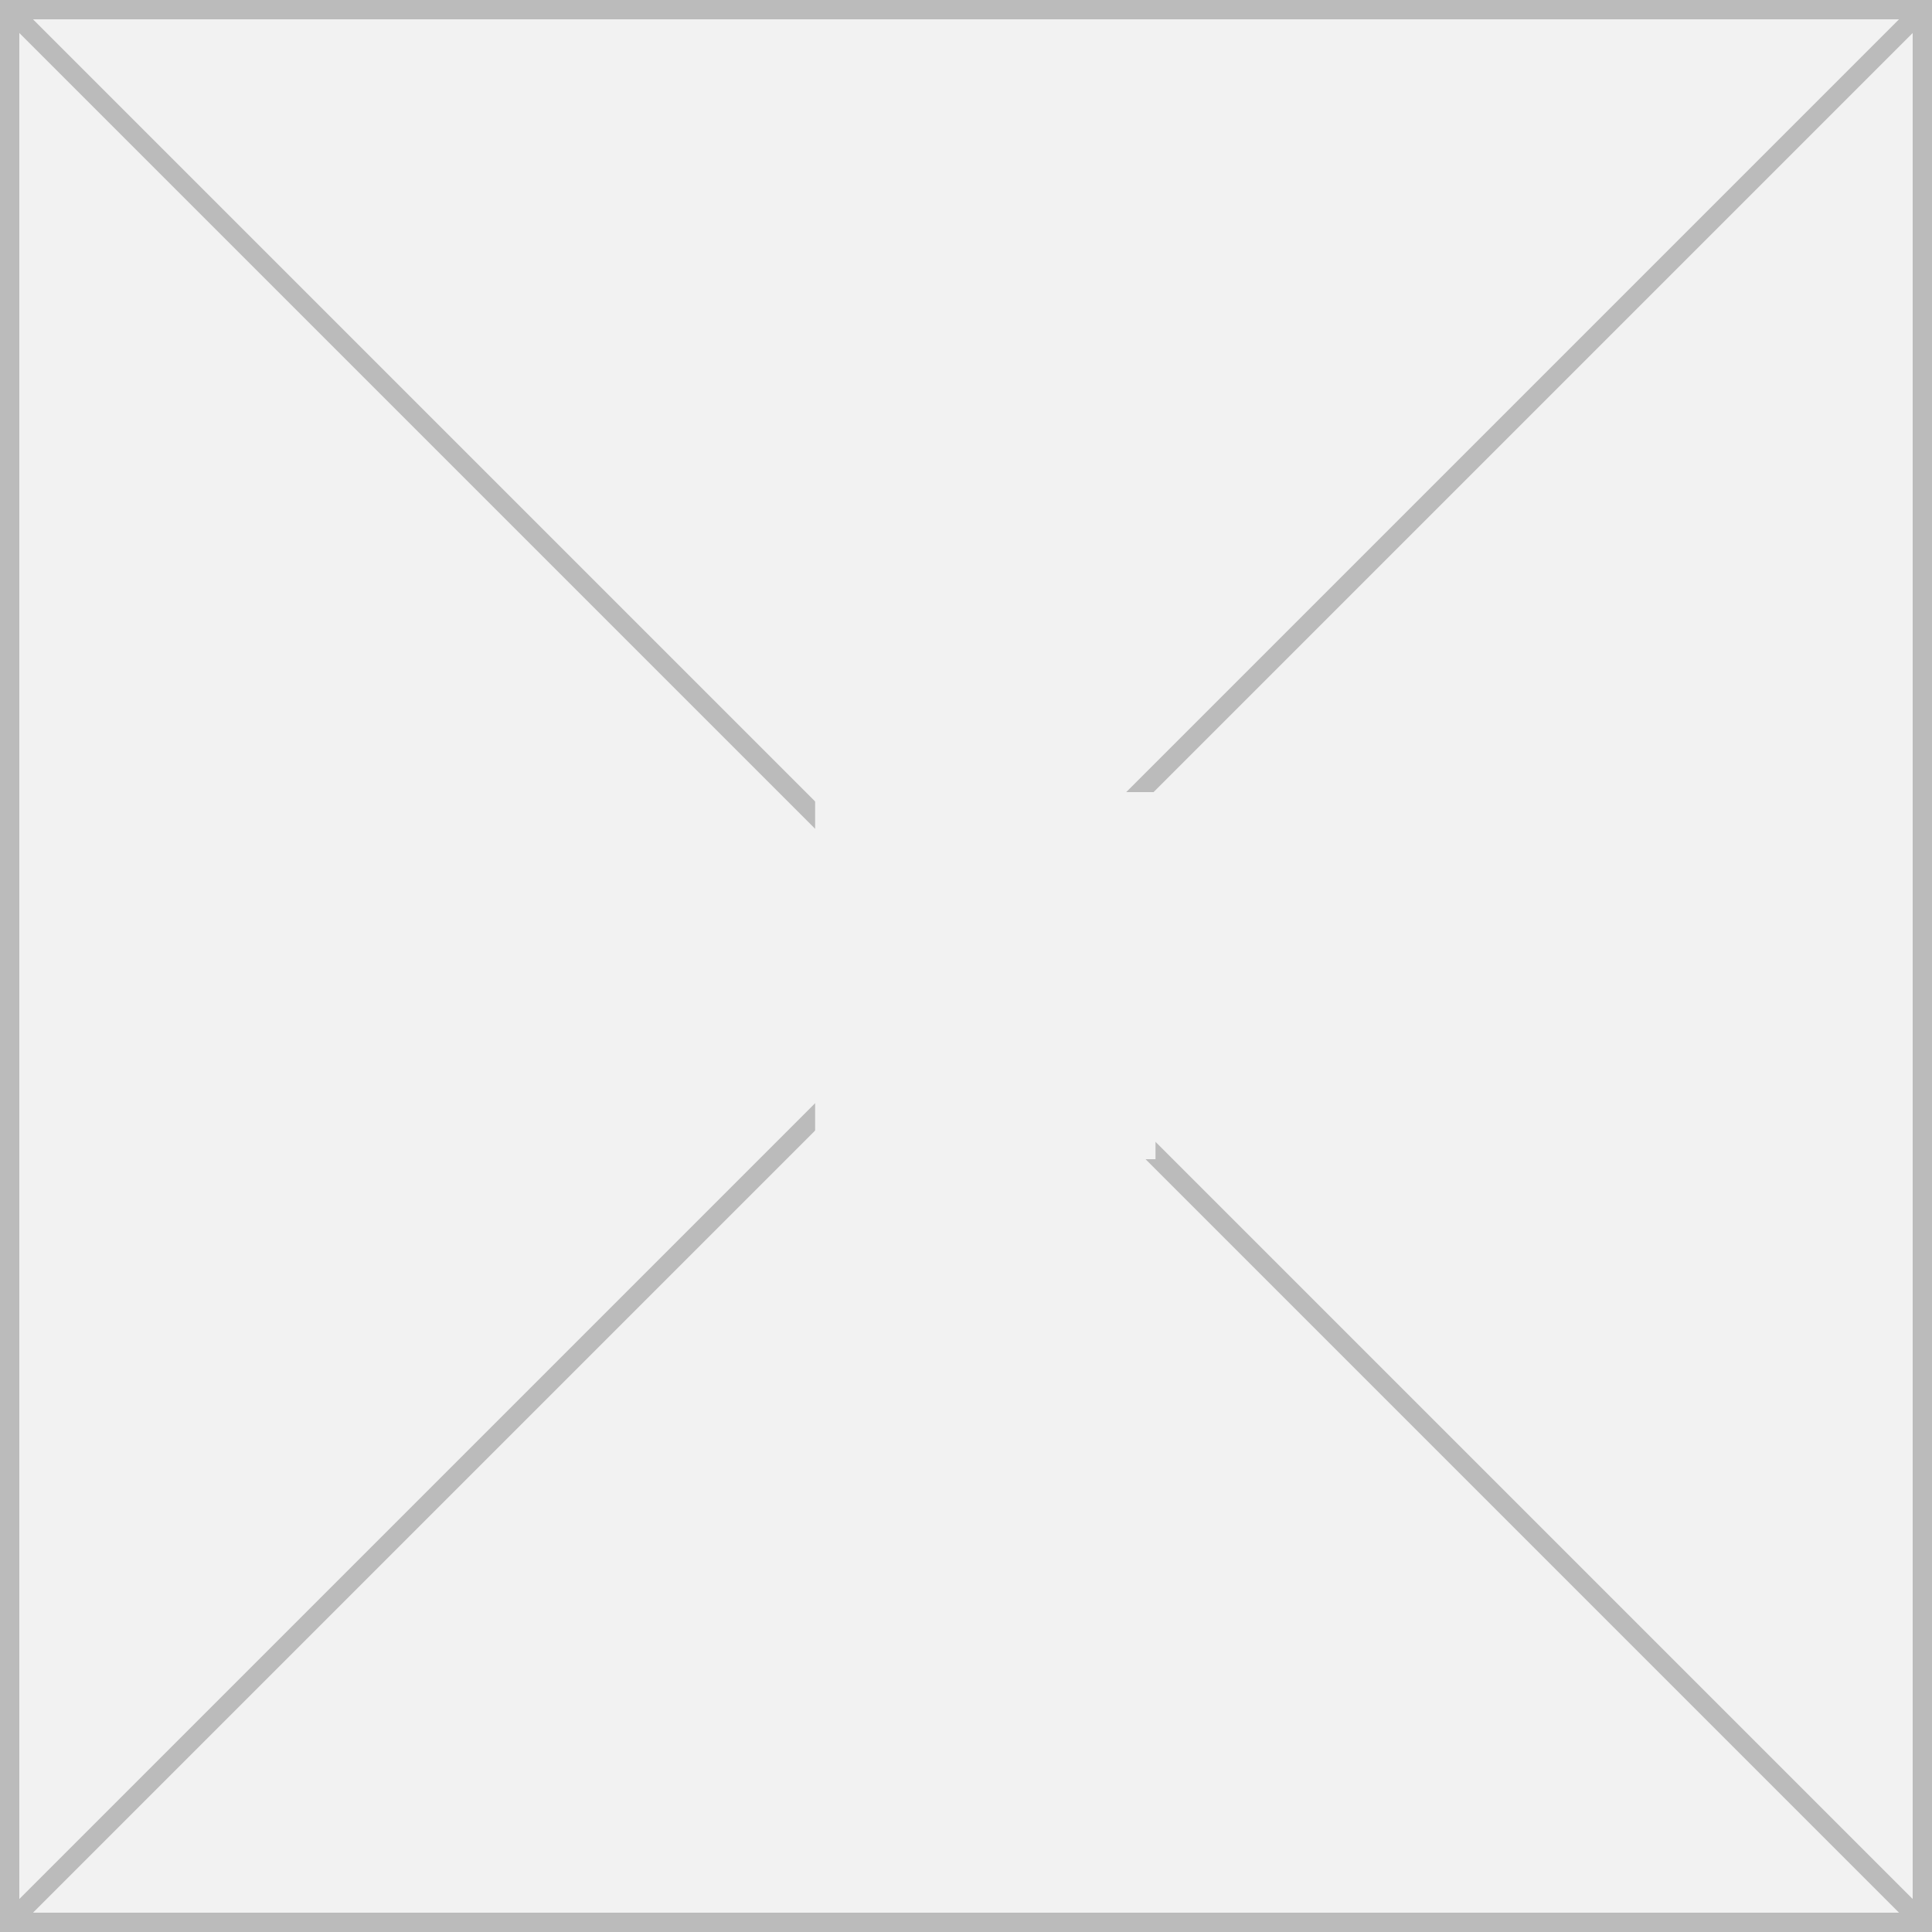
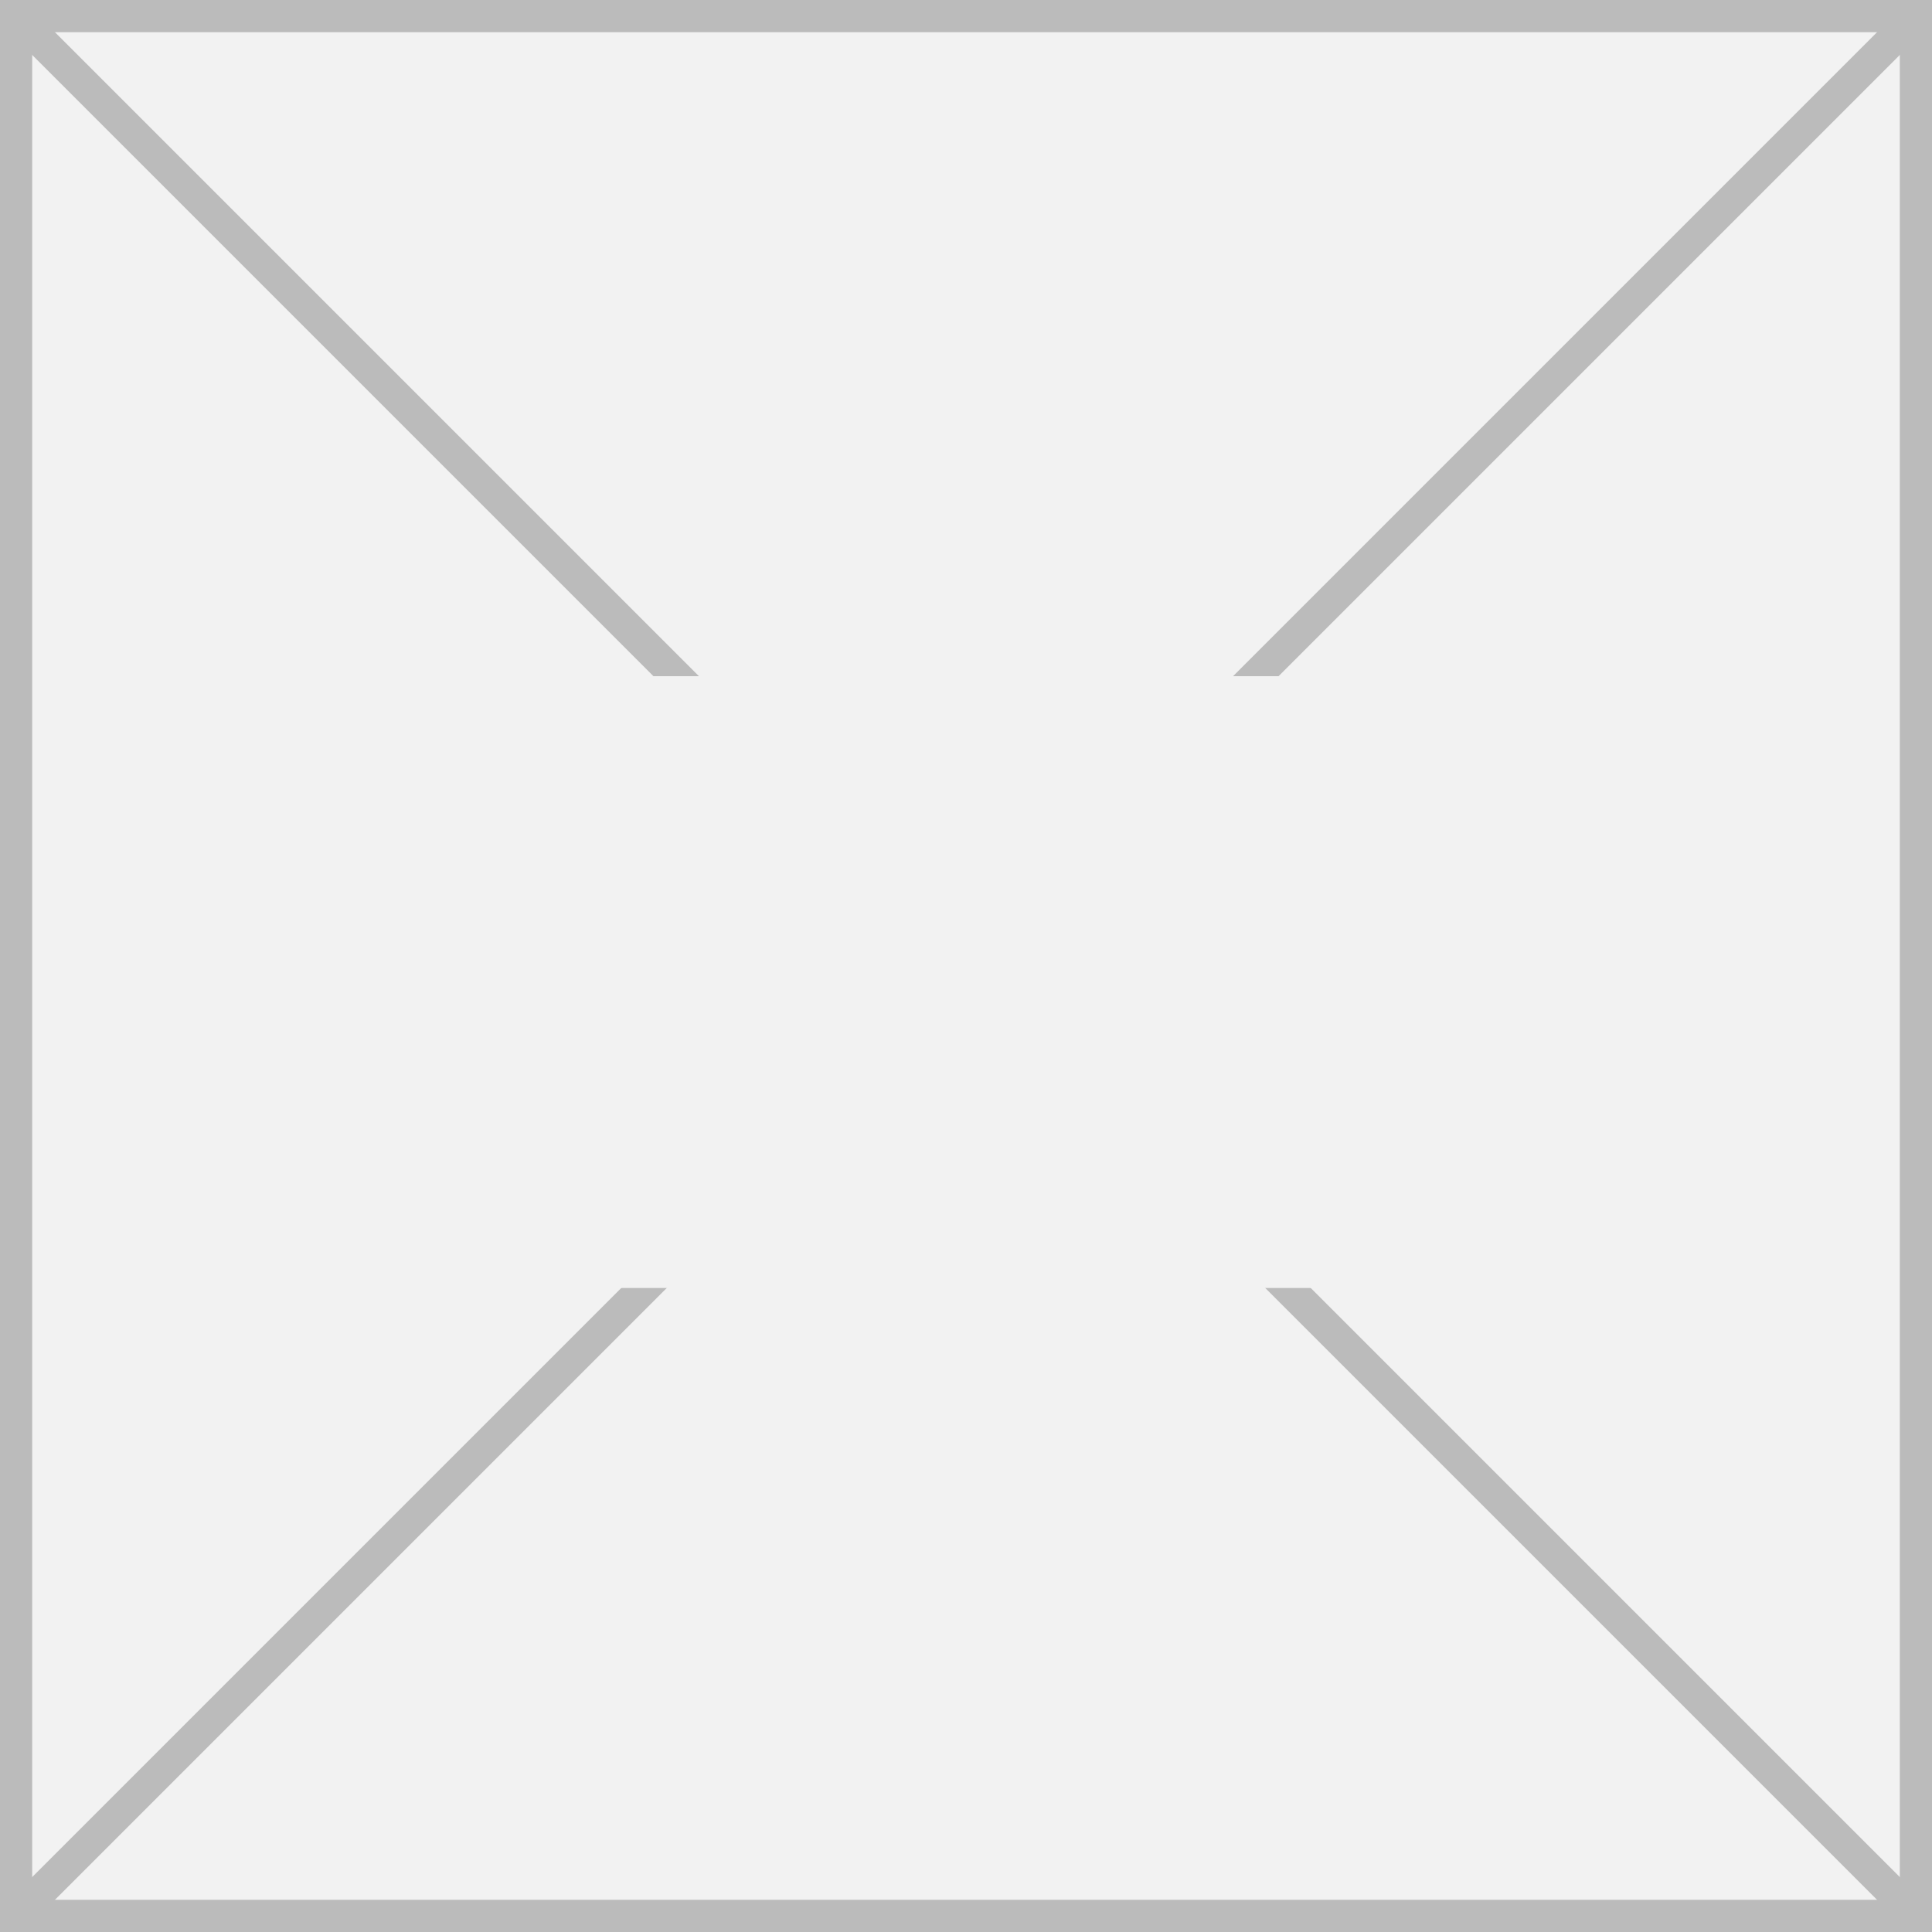
- <svg xmlns="http://www.w3.org/2000/svg" version="1.1" width="100px" height="100px">
+ <svg xmlns="http://www.w3.org/2000/svg" version="1.1" width="60px" height="60px">
  <defs>
-     <mask fill="white" id="clip663">
-       <path d="M 99.191 74  L 116.809 74  L 116.809 93  L 99.191 93  Z M 57 33  L 157 33  L 157 133  L 57 133  Z " fill-rule="evenodd" />
+     <mask fill="white" id="clip705">
+       <path d="M 117.576 232  L 142.424 232  L 142.424 251  L 117.576 251  Z M 99 211  L 159 211  L 159 271  L 99 271  Z " fill-rule="evenodd" />
    </mask>
  </defs>
-   <g transform="matrix(1 0 0 1 -57 -33 )">
-     <path d="M 57.5 33.5  L 156.5 33.5  L 156.5 132.5  L 57.5 132.5  L 57.5 33.5  Z " fill-rule="nonzero" fill="#f2f2f2" stroke="none" />
-     <path d="M 57.5 33.5  L 156.5 33.5  L 156.5 132.5  L 57.5 132.5  L 57.5 33.5  Z " stroke-width="1" stroke="#bbbbbb" fill="none" />
-     <path d="M 57.354 33.354  L 156.646 132.646  M 156.646 33.354  L 57.354 132.646  " stroke-width="1" stroke="#bbbbbb" fill="none" mask="url(#clip663)" />
+   <g transform="matrix(1 0 0 1 -99 -211 )">
+     <path d="M 99.5 211.5  L 158.5 211.5  L 158.5 270.5  L 99.5 270.5  L 99.5 211.5  Z " fill-rule="nonzero" fill="#f2f2f2" stroke="none" />
+     <path d="M 99.5 211.5  L 158.5 211.5  L 158.5 270.5  L 99.5 270.5  L 99.5 211.5  Z " stroke-width="1" stroke="#bbbbbb" fill="none" />
+     <path d="M 99.354 211.354  L 158.646 270.646  M 158.646 211.354  L 99.354 270.646  " stroke-width="1" stroke="#bbbbbb" fill="none" mask="url(#clip705)" />
  </g>
</svg>
